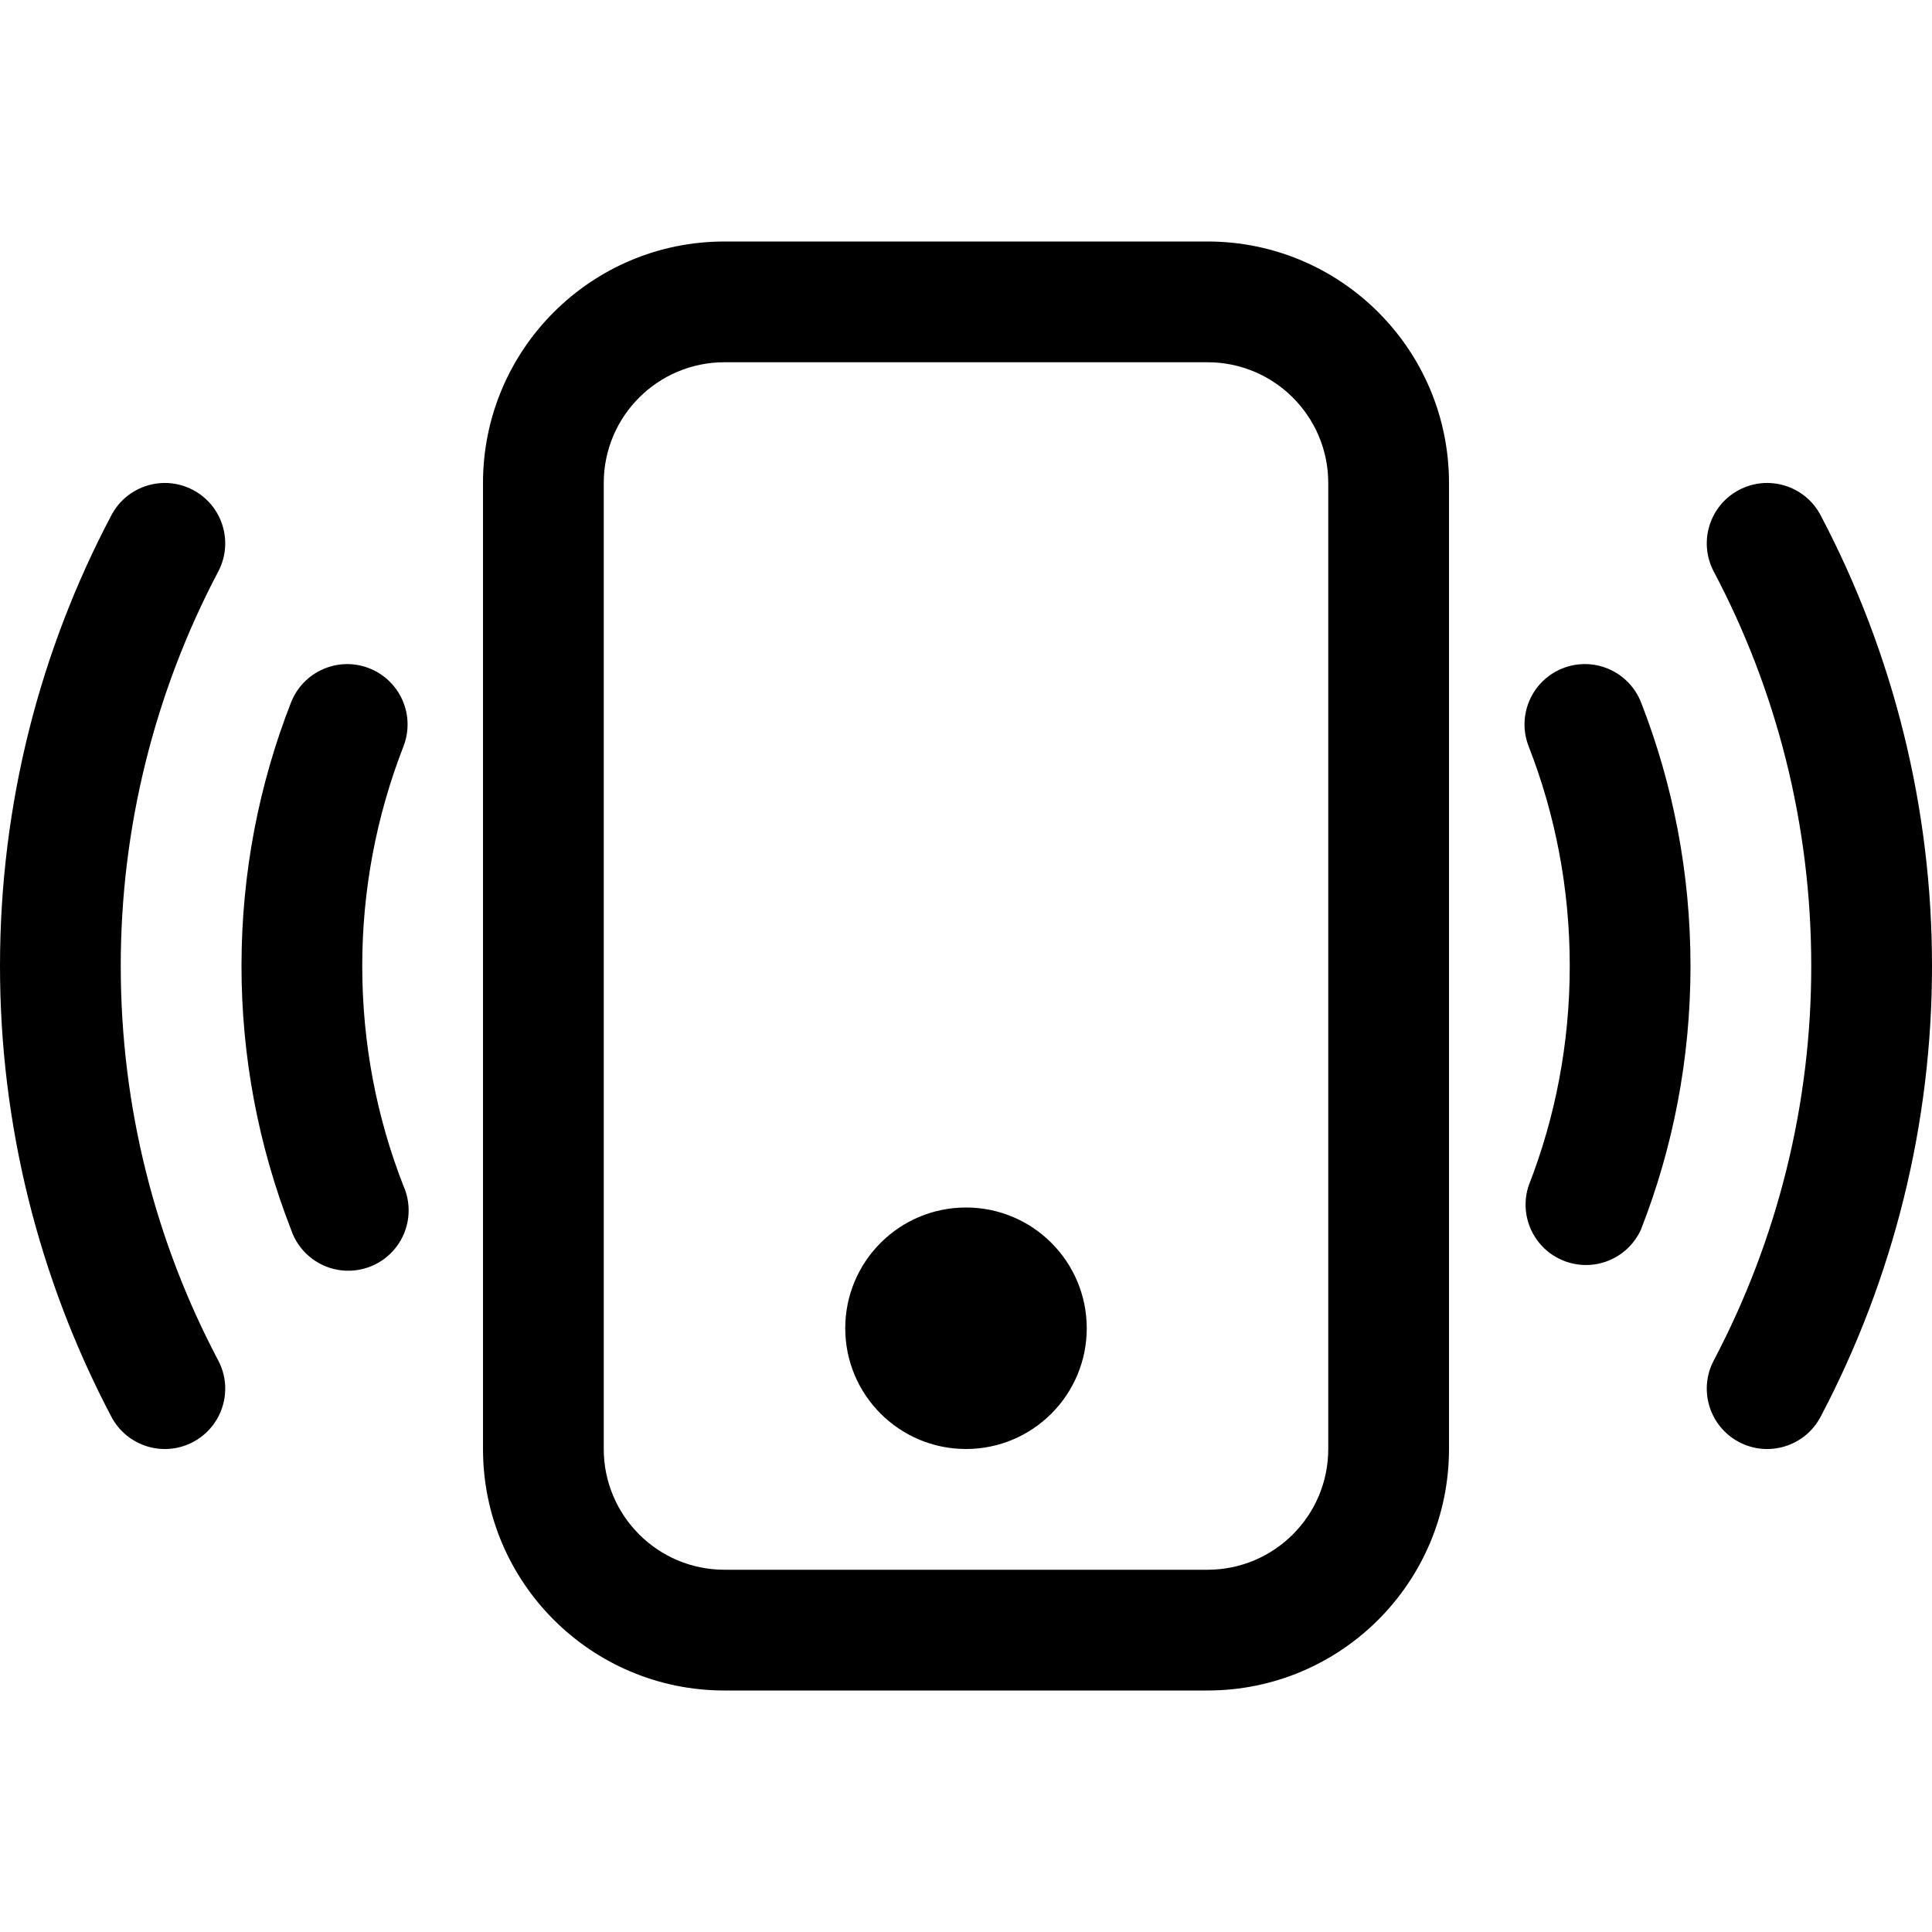
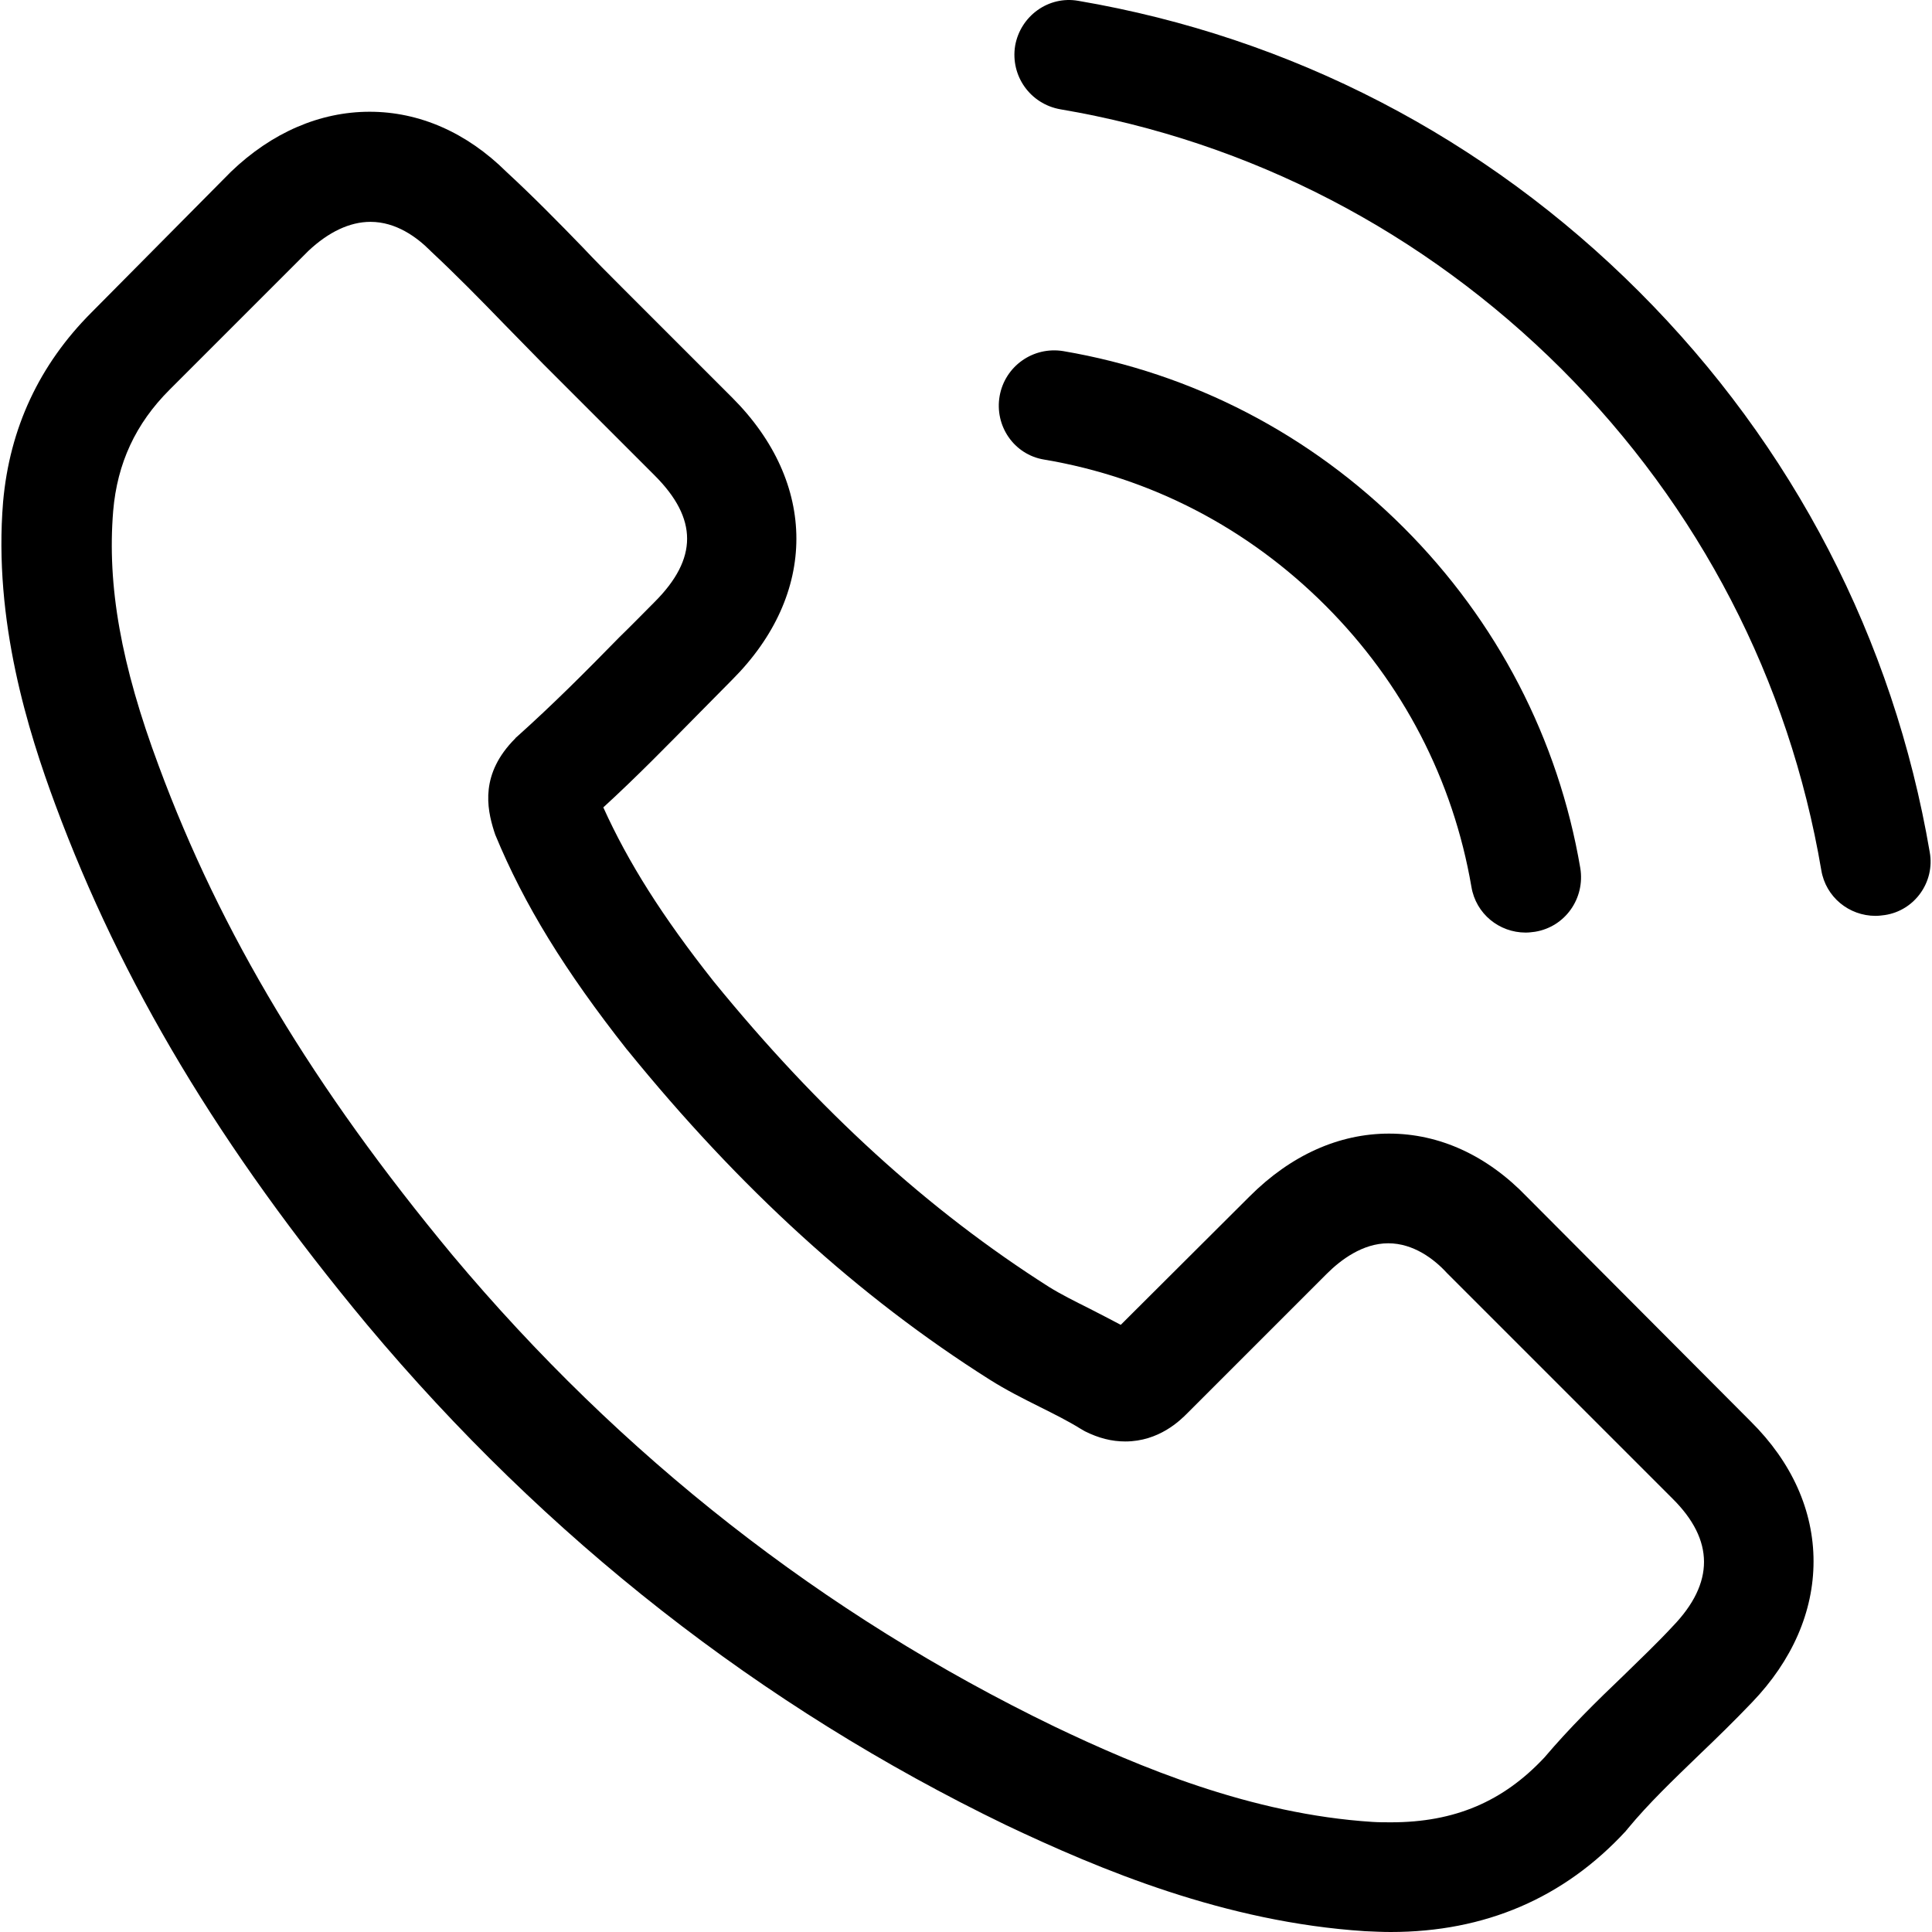
- <svg xmlns="http://www.w3.org/2000/svg" width="16" height="16" fill="currentColor" class="bi bi-phone-vibrate" viewBox="0 0 16 16">
-   <path d="M10 3a1 1 0 0 1 1 1v8a1 1 0 0 1-1 1H6a1 1 0 0 1-1-1V4a1 1 0 0 1 1-1zM6 2a2 2 0 0 0-2 2v8a2 2 0 0 0 2 2h4a2 2 0 0 0 2-2V4a2 2 0 0 0-2-2z" />
-   <path d="M8 12a1 1 0 1 0 0-2 1 1 0 0 0 0 2M1.599 4.058a.5.5 0 0 1 .208.676A7 7 0 0 0 1 8c0 1.18.292 2.292.807 3.266a.5.5 0 0 1-.884.468A8 8 0 0 1 0 8c0-1.347.334-2.619.923-3.734a.5.5 0 0 1 .676-.208m12.802 0a.5.5 0 0 1 .676.208A8 8 0 0 1 16 8a8 8 0 0 1-.923 3.734.5.5 0 0 1-.884-.468A7 7 0 0 0 15 8c0-1.18-.292-2.292-.807-3.266a.5.5 0 0 1 .208-.676M3.057 5.534a.5.5 0 0 1 .284.648A5 5 0 0 0 3 8c0 .642.12 1.255.34 1.818a.5.5 0 1 1-.93.364A6 6 0 0 1 2 8c0-.769.145-1.505.41-2.182a.5.5 0 0 1 .647-.284m9.886 0a.5.5 0 0 1 .648.284C13.855 6.495 14 7.231 14 8s-.145 1.505-.41 2.182a.5.5 0 0 1-.93-.364C12.88 9.255 13 8.642 13 8s-.12-1.255-.34-1.818a.5.5 0 0 1 .283-.648" />
+ <svg xmlns="http://www.w3.org/2000/svg" fill="#000000" height="800px" width="800px" version="1.1" id="Capa_1" viewBox="0 0 473.806 473.806" xml:space="preserve">
+   <g>
+     <g>
+       <path d="M374.456,293.506c-9.7-10.1-21.4-15.5-33.8-15.5c-12.3,0-24.1,5.3-34.2,15.4l-31.6,31.5c-2.6-1.4-5.2-2.7-7.7-4    c-3.6-1.8-7-3.5-9.9-5.3c-29.6-18.8-56.5-43.3-82.3-75c-12.5-15.8-20.9-29.1-27-42.6c8.2-7.5,15.8-15.3,23.2-22.8    c2.8-2.8,5.6-5.7,8.4-8.5c21-21,21-48.2,0-69.2l-27.3-27.3c-3.1-3.1-6.3-6.3-9.3-9.5c-6-6.2-12.3-12.6-18.8-18.6    c-9.7-9.6-21.3-14.7-33.5-14.7s-24,5.1-34,14.7c-0.1,0.1-0.1,0.1-0.2,0.2l-34,34.3c-12.8,12.8-20.1,28.4-21.7,46.5    c-2.4,29.2,6.2,56.4,12.8,74.2c16.2,43.7,40.4,84.2,76.5,127.6c43.8,52.3,96.5,93.6,156.7,122.7c23,10.9,53.7,23.8,88,26    c2.1,0.1,4.3,0.2,6.3,0.2c23.1,0,42.5-8.3,57.7-24.8c0.1-0.2,0.3-0.3,0.4-0.5c5.2-6.3,11.2-12,17.5-18.1c4.3-4.1,8.7-8.4,13-12.9    c9.9-10.3,15.1-22.3,15.1-34.6c0-12.4-5.3-24.3-15.4-34.3L374.456,293.506z M410.256,398.806    C410.156,398.806,410.156,398.906,410.256,398.806c-3.9,4.2-7.9,8-12.2,12.2c-6.5,6.2-13.1,12.7-19.3,20    c-10.1,10.8-22,15.9-37.6,15.9c-1.5,0-3.1,0-4.6-0.1c-29.7-1.9-57.3-13.5-78-23.4c-56.6-27.4-106.3-66.3-147.6-115.6    c-34.1-41.1-56.9-79.1-72-119.9c-9.3-24.9-12.7-44.3-11.2-62.6c1-11.7,5.5-21.4,13.8-29.7l34.1-34.1c4.9-4.6,10.1-7.1,15.2-7.1    c6.3,0,11.4,3.8,14.6,7c0.1,0.1,0.2,0.2,0.3,0.3c6.1,5.7,11.9,11.6,18,17.9c3.1,3.2,6.3,6.4,9.5,9.7l27.3,27.3    c10.6,10.6,10.6,20.4,0,31c-2.9,2.9-5.7,5.8-8.6,8.6c-8.4,8.6-16.4,16.6-25.1,24.4c-0.2,0.2-0.4,0.3-0.5,0.5    c-8.6,8.6-7,17-5.2,22.7c0.1,0.3,0.2,0.6,0.3,0.9c7.1,17.2,17.1,33.4,32.3,52.7l0.1,0.1c27.6,34,56.7,60.5,88.8,80.8    c4.1,2.6,8.3,4.7,12.3,6.7c3.6,1.8,7,3.5,9.9,5.3c0.4,0.2,0.8,0.5,1.2,0.7c3.4,1.7,6.6,2.5,9.9,2.5c8.3,0,13.5-5.2,15.2-6.9    l34.2-34.2c3.4-3.4,8.8-7.5,15.1-7.5c6.2,0,11.3,3.9,14.4,7.3c0.1,0.1,0.1,0.1,0.2,0.2l55.1,55.1    C420.456,377.706,420.456,388.206,410.256,398.806z" />
+       <path d="M256.056,112.706c26.2,4.4,50,16.8,69,35.8s31.3,42.8,35.8,69c1.1,6.6,6.8,11.2,13.3,11.2c0.8,0,1.5-0.1,2.3-0.2    c7.4-1.2,12.3-8.2,11.1-15.6c-5.4-31.7-20.4-60.6-43.3-83.5s-51.8-37.9-83.5-43.3c-7.4-1.2-14.3,3.7-15.6,11    S248.656,111.506,256.056,112.706z" />
+       <path d="M473.256,209.006c-8.9-52.2-33.5-99.7-71.3-137.5s-85.3-62.4-137.5-71.3c-7.3-1.3-14.2,3.7-15.5,11    c-1.2,7.4,3.7,14.3,11.1,15.6c46.6,7.9,89.1,30,122.9,63.7c33.8,33.8,55.8,76.3,63.7,122.9c1.1,6.6,6.8,11.2,13.3,11.2    c0.8,0,1.5-0.1,2.3-0.2C469.556,223.306,474.556,216.306,473.256,209.006z" />
+     </g>
+   </g>
</svg>
